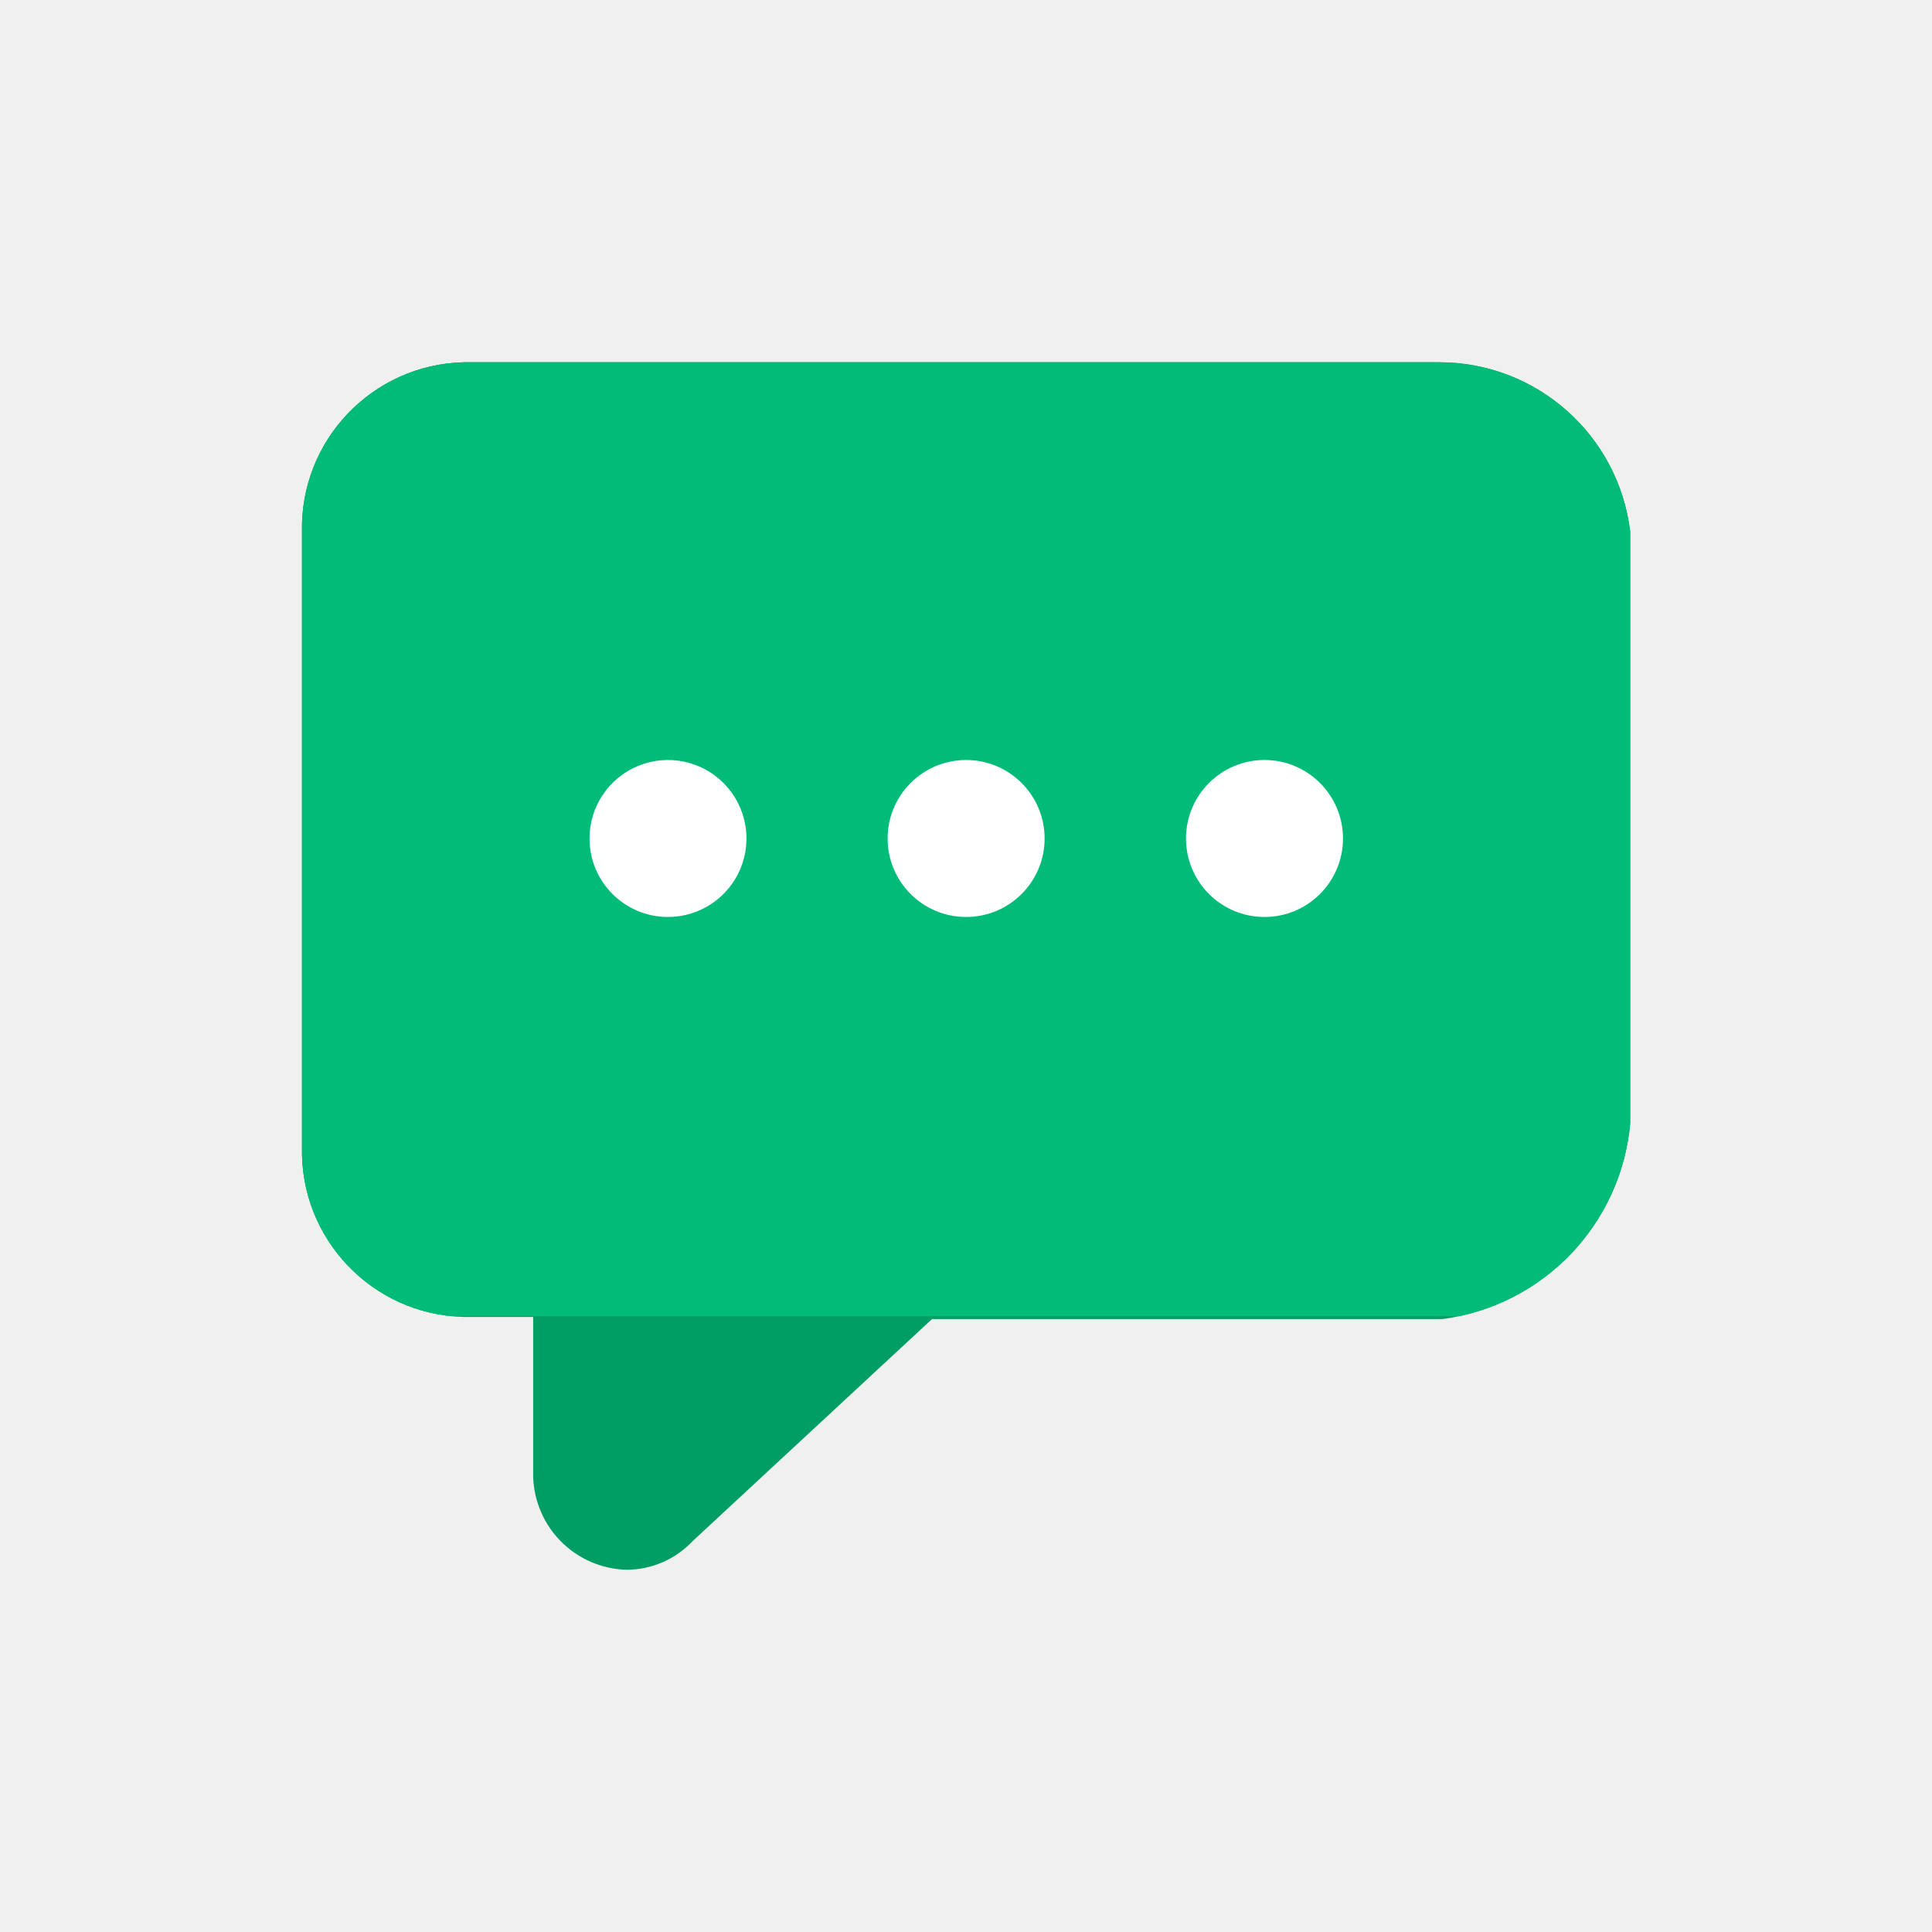
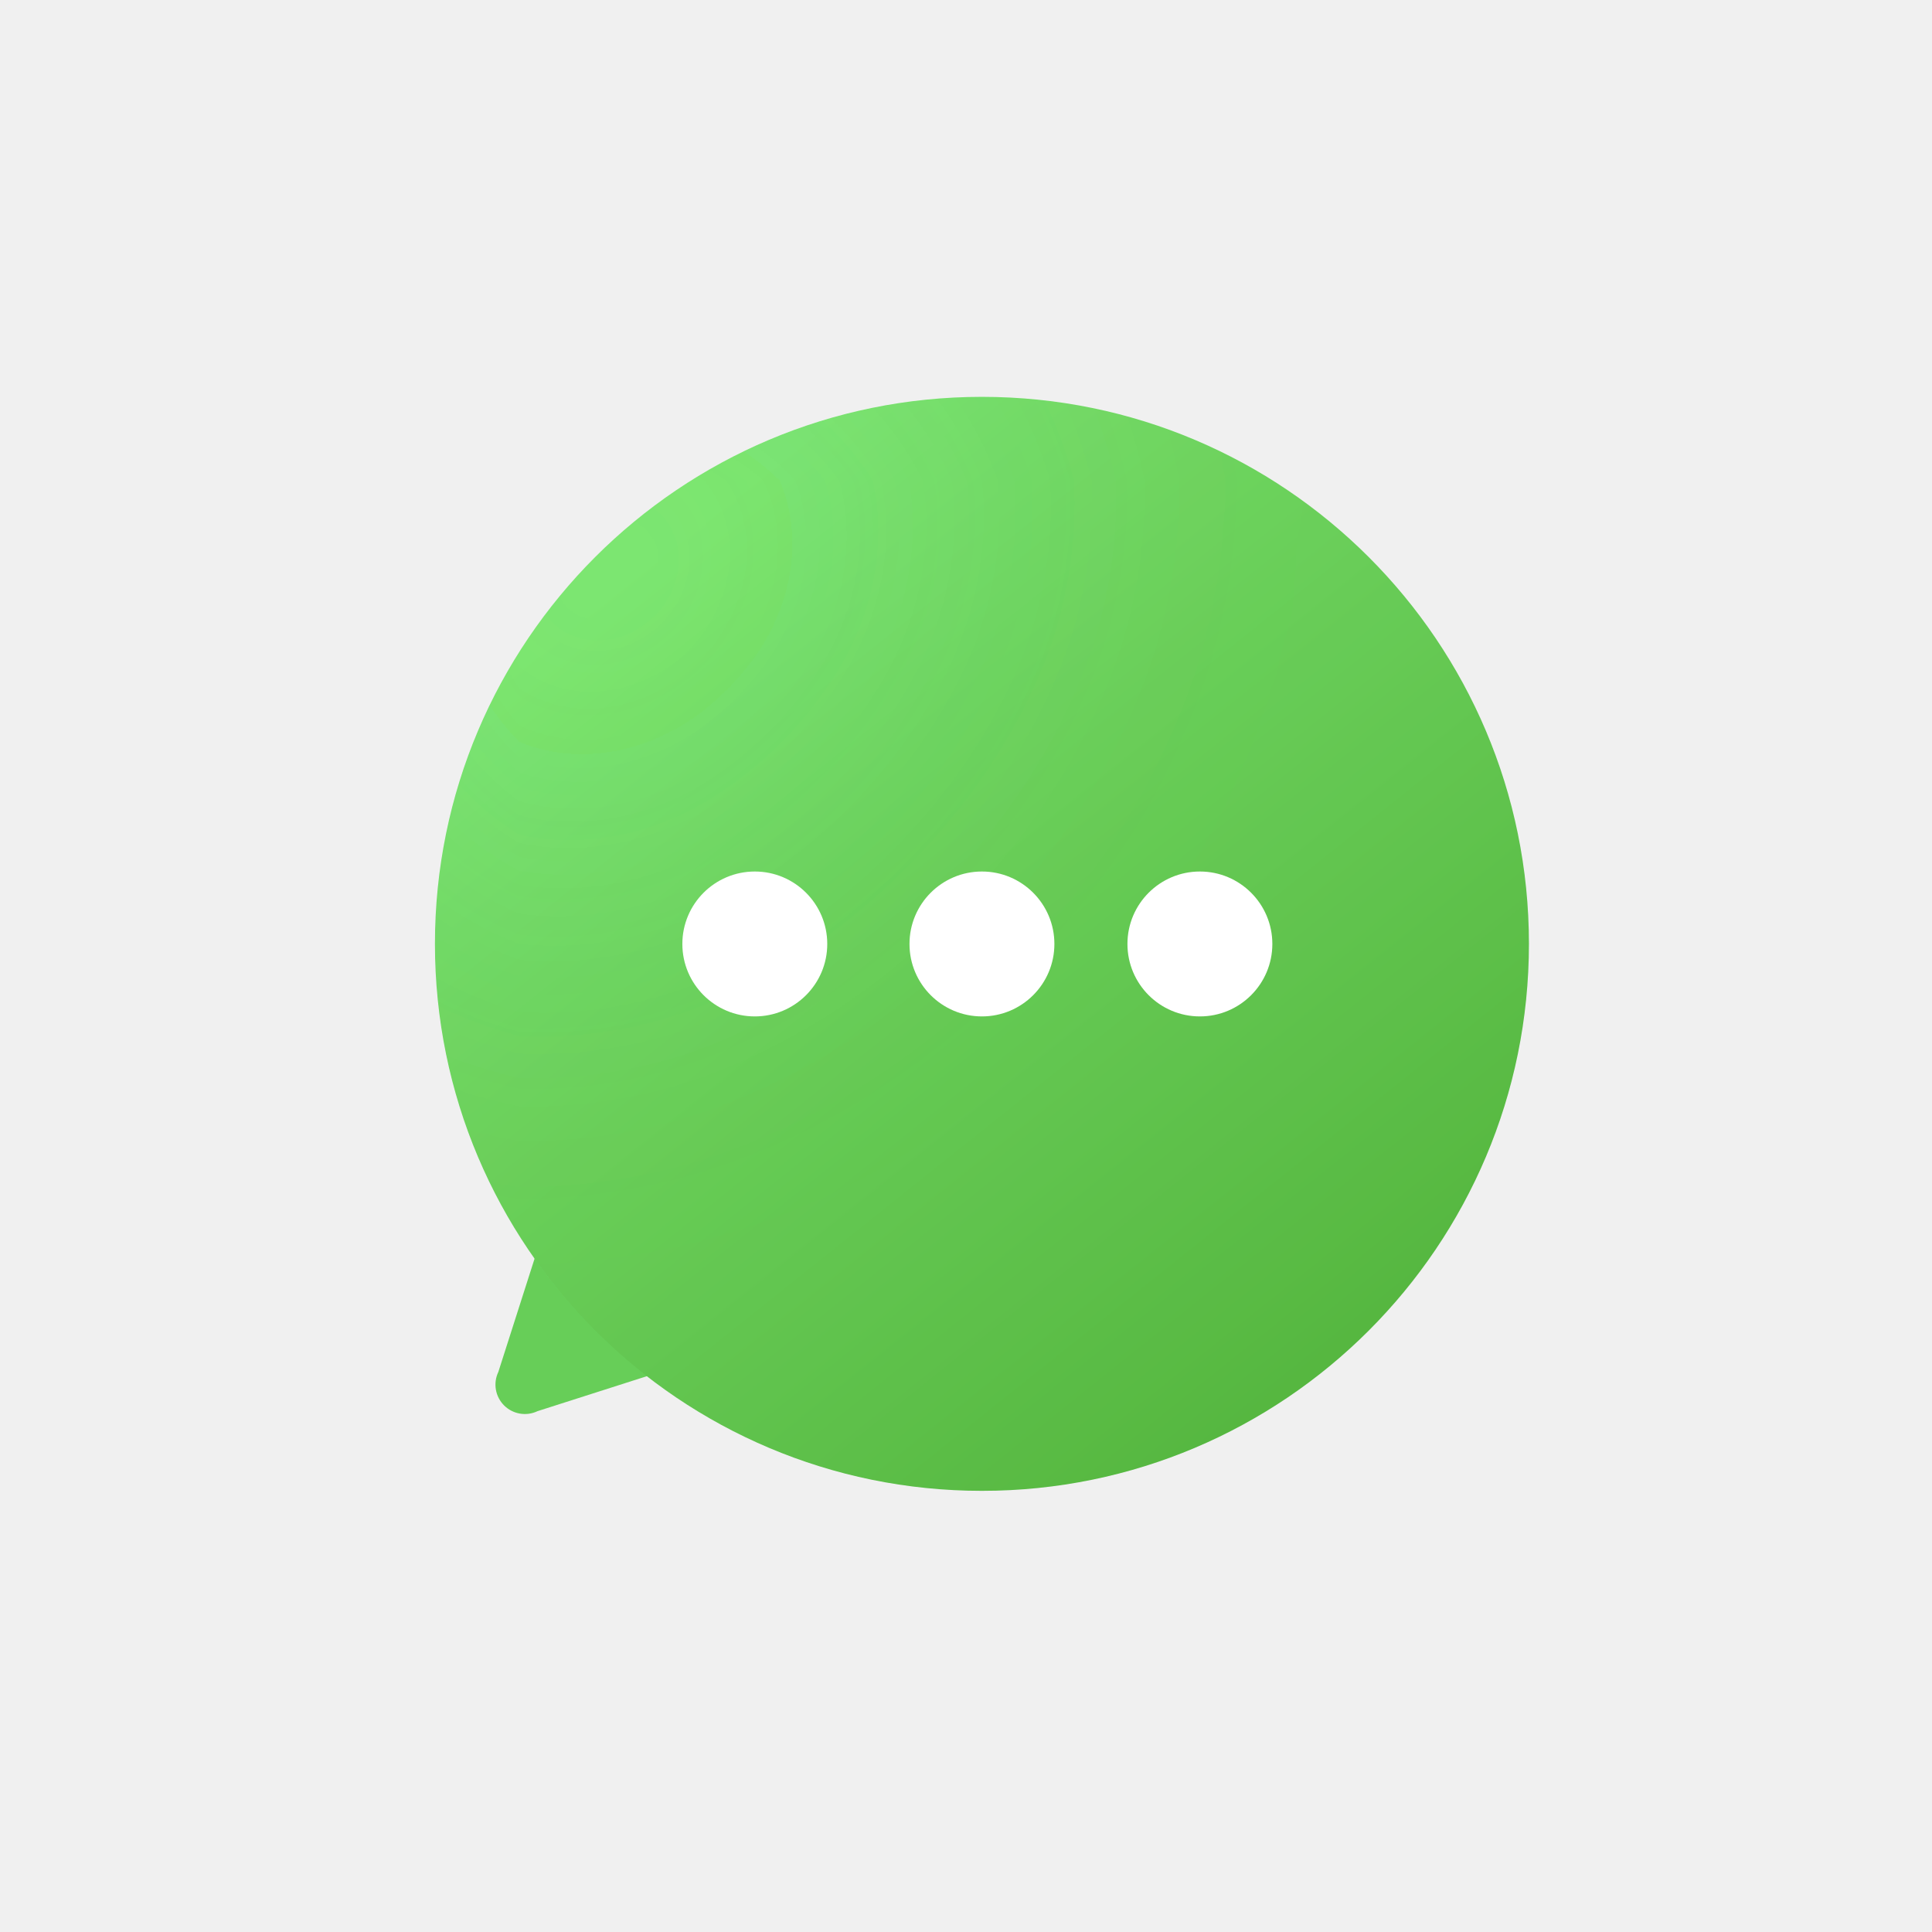
<svg xmlns="http://www.w3.org/2000/svg" width="32" height="32" viewBox="0 0 32 32">
  <defs>
-     <clipPath id="a">
-       <path d="M0,0H22V15.8H0Z" transform="translate(3.998 5)" fill="#fff" />
-     </clipPath>
+     <linearGradient id="a" x1="0.174" y1="0.166" x2="0.793" y2="0.941" gradientUnits="objectBoundingBox">
+       <stop offset="0" stop-color="#80eb7a" />
+       <stop offset="1" stop-color="#56ba44" />
+     </linearGradient>
+     <filter id="b">
+       <feOffset dx="-10" dy="-10" input="SourceAlpha" />
+       <feGaussianBlur stdDeviation="5" result="c" />
+       <feFlood flood-color="#4ea523" flood-opacity="0.2" result="d" />
+       <feComposite operator="out" in="SourceGraphic" in2="c" />
+       <feComposite operator="in" in="d" />
+       <feComposite operator="in" in2="SourceGraphic" />
+     </filter>
  </defs>
-   <g transform="translate(17479 10373)">
-     <rect width="32" height="32" transform="translate(-17479 -10373)" fill="none" />
-     <g transform="translate(-17477.998 -10372)">
-       <path d="M22.844,5H6.679A2.747,2.747,0,0,0,4,7.812V18a2.748,2.748,0,0,0,2.679,2.813h1.15v2.557A1.588,1.588,0,0,0,9.378,25a1.506,1.506,0,0,0,1.094-.476l3.963-3.676h8.452A3.594,3.594,0,0,0,26,17.6V7.812A3.185,3.185,0,0,0,22.841,5Z" fill="#009e64" />
-       <g clip-path="url(#a)">
-         <path d="M22.844,5H6.679A2.747,2.747,0,0,0,4,7.812V18a2.748,2.748,0,0,0,2.679,2.813h1.15v2.557A1.588,1.588,0,0,0,9.378,25a1.506,1.506,0,0,0,1.094-.476l3.963-3.676h8.452A3.594,3.594,0,0,0,26,17.6V7.812A3.185,3.185,0,0,0,22.841,5Z" fill="#01bc78" />
+   <g transform="translate(-129.979 -192)">
+     <g transform="translate(129.96 192)">
+       <rect width="32" height="32" transform="translate(0.019)" fill="#ffbcbc" opacity="0" />
+       <g transform="translate(5.33 5.271)">
+         <g transform="translate(1.322 1.302)">
+           <g transform="translate(0)">
+             <path d="M1.967.325a.487.487,0,0,1,.918,0L4.75,3.944c.26.5-.006,1.2-.459,1.2H.561c-.453,0-.719-.693-.459-1.2Z" transform="translate(3.431 18.421) rotate(-135)" fill="#67ce58" />
+             <g data-type="innerShadowGroup">
+               <circle cx="9.06" cy="9.06" r="9.06" transform="translate(0.571)" fill="url(#a)" />
+               <g transform="matrix(1, 0, 0, 1, -6.63, -6.57)" filter="url(#b)">
+                 <circle cx="9.06" cy="9.06" r="9.06" transform="translate(7.2 6.57)" fill="#fff" />
+               </g>
+             </g>
+             <path d="M9.959,13.992a1.2,1.2,0,1,0-1.2-1.2A1.2,1.2,0,0,0,9.959,13.992Z" transform="translate(-4.09 -3.73)" fill="#fff" />
+             <path d="M9.959,13.992a1.2,1.2,0,1,0-1.2-1.2A1.2,1.2,0,0,0,9.959,13.992Z" transform="translate(-0.328 -3.73)" fill="#fff" />
+             <path d="M9.959,13.992a1.2,1.2,0,1,0-1.2-1.2A1.2,1.2,0,0,0,9.959,13.992Z" transform="translate(3.282 -3.73)" fill="#fff" />
+           </g>
+         </g>
      </g>
-       <path d="M10.057,14.188a1.3,1.3,0,1,0-1.295-1.3A1.3,1.3,0,0,0,10.057,14.188Z" fill="#fff" />
-       <path d="M15,14.188a1.3,1.3,0,1,0-1.3-1.3A1.3,1.3,0,0,0,15,14.188Z" fill="#fff" />
-       <path d="M19.942,14.188a1.3,1.3,0,1,0-1.3-1.3A1.3,1.3,0,0,0,19.942,14.188Z" fill="#fff" />
    </g>
  </g>
</svg>
